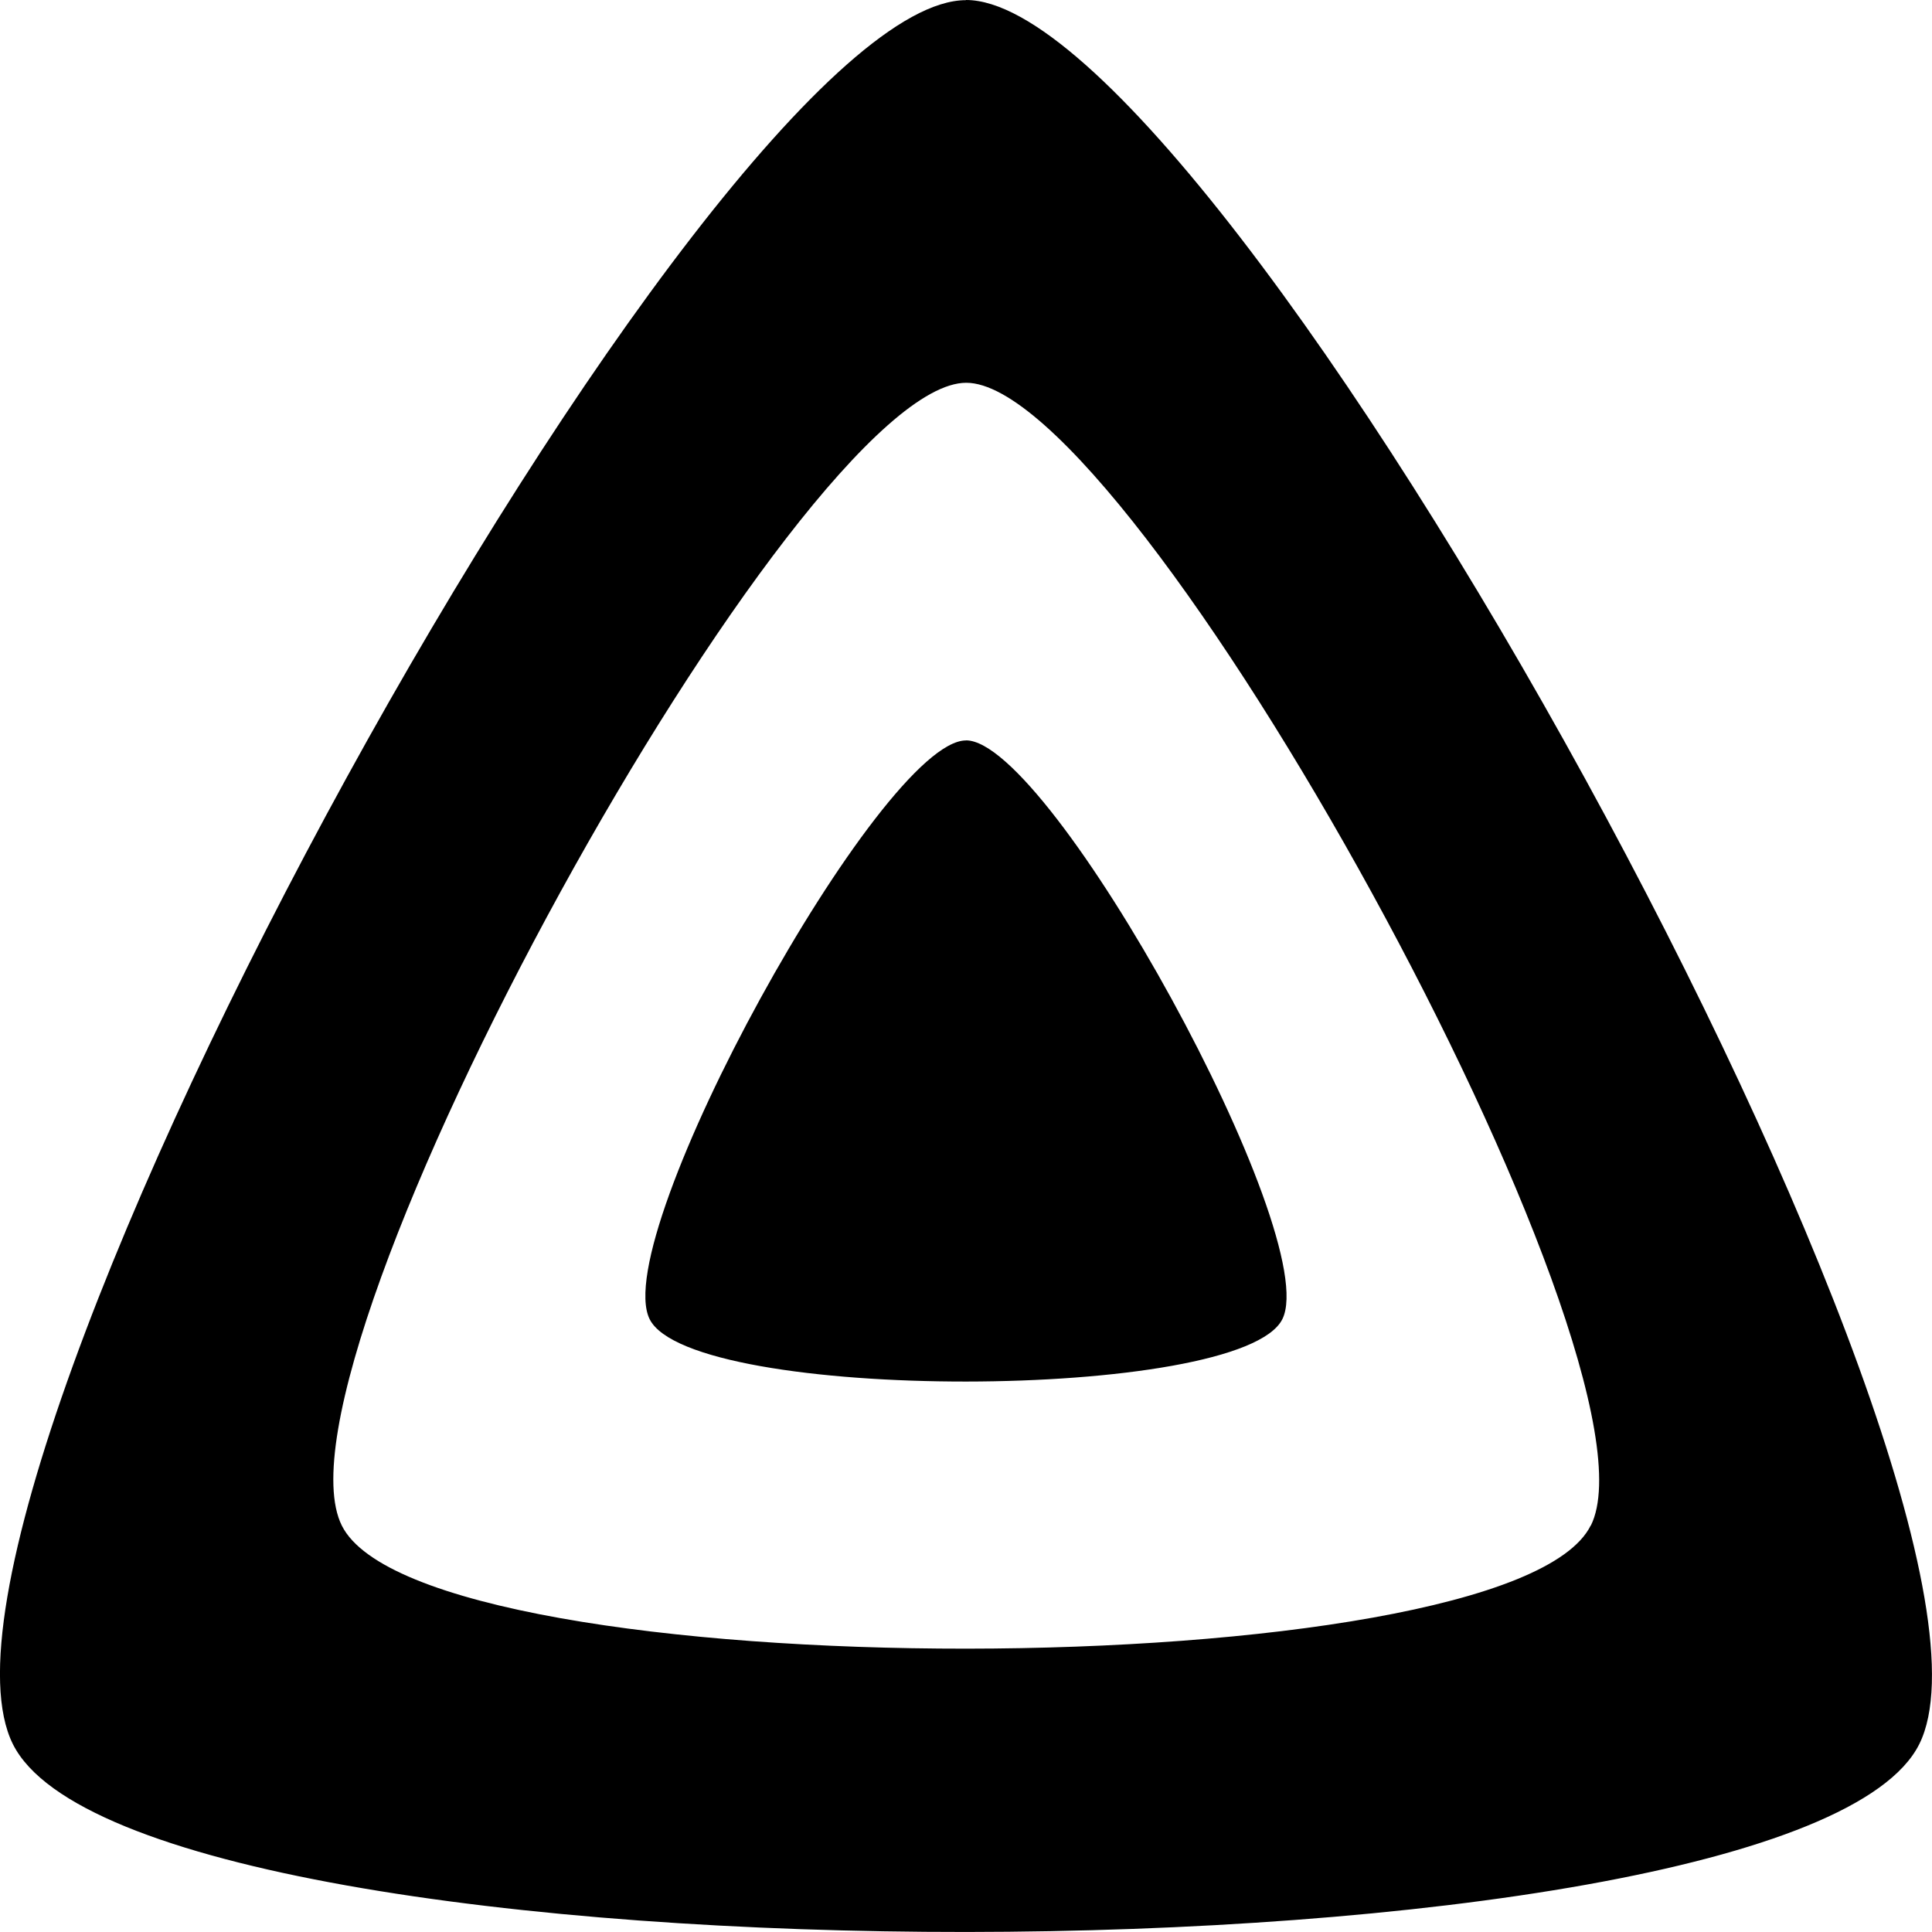
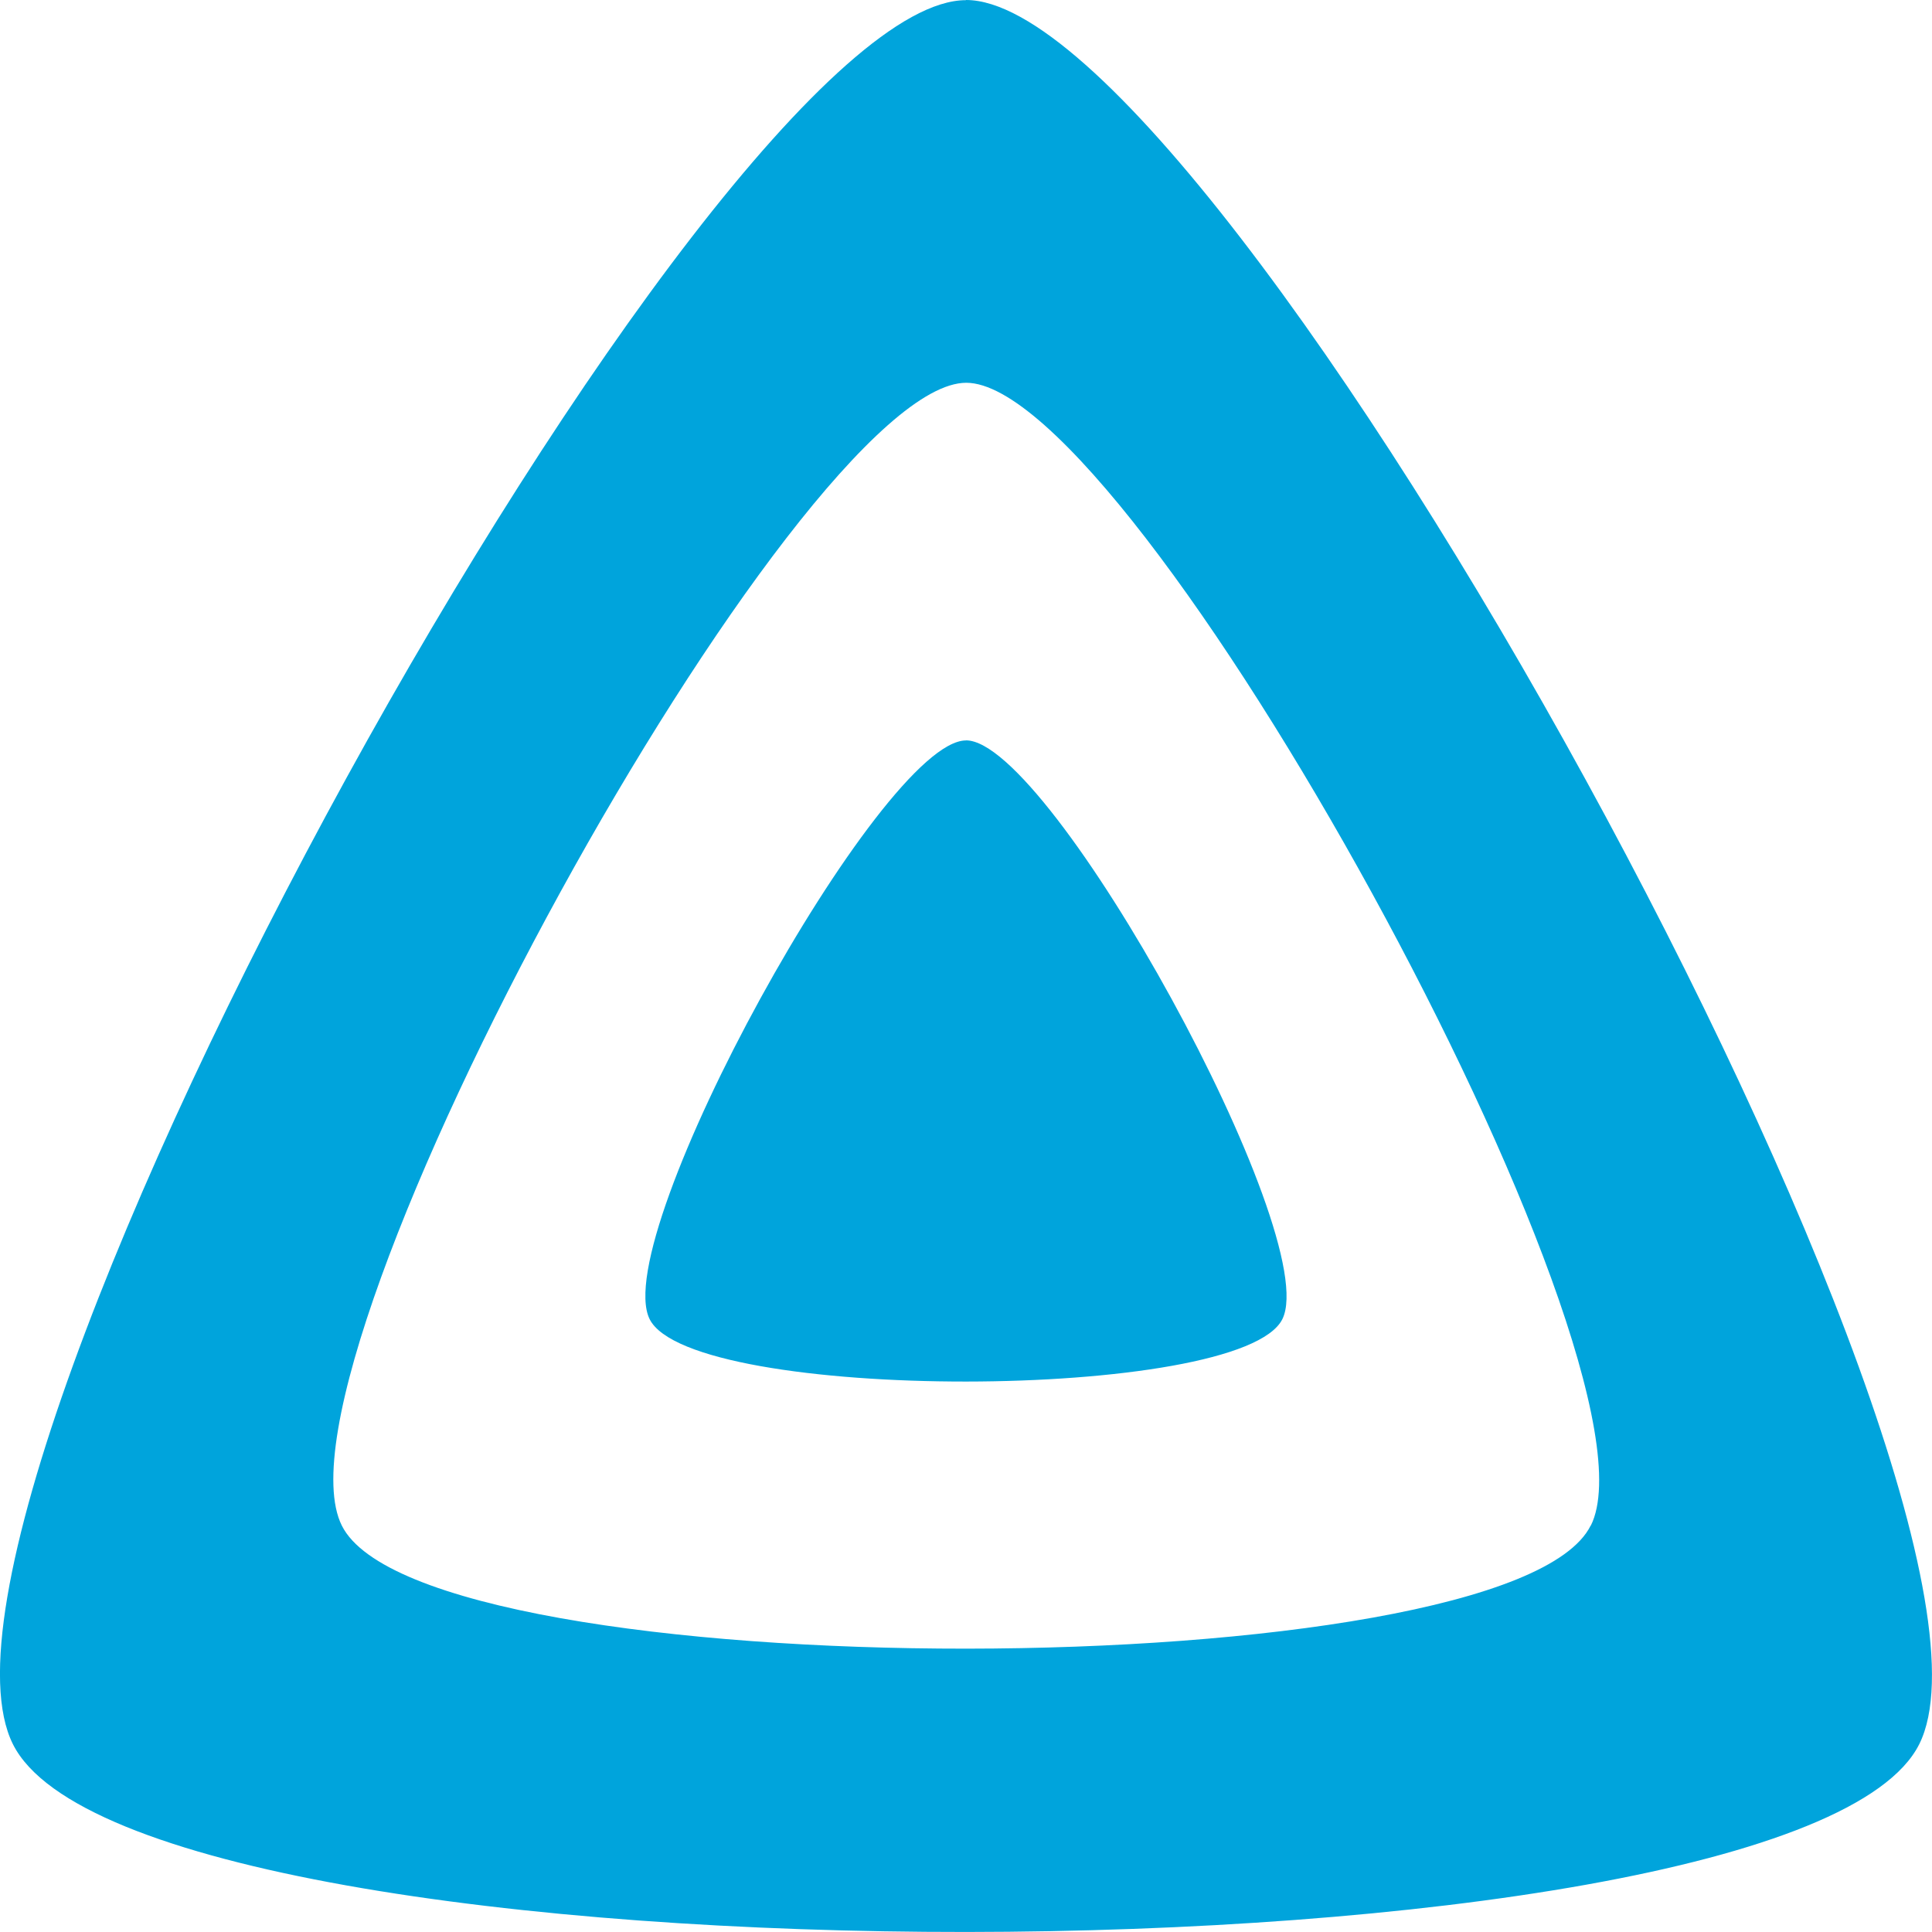
<svg xmlns="http://www.w3.org/2000/svg" role="img" viewBox="0 0 24 24">
-   <path d="M12 .002C8.826.002-1.398 18.537.16 21.666c1.56 3.129 22.14 3.094 23.682 0C25.384 18.573 15.177 0 12 0zm7.76 18.949c-1.008 2.028-14.493 2.05-15.514 0C3.224 16.9 9.92 4.755 12.003 4.755c2.081 0 8.77 12.166 7.759 14.196zM12 9.198c-1.054 0-4.446 6.15-3.93 7.189.518 1.04 7.348 1.027 7.86 0 .511-1.027-2.874-7.19-3.93-7.19z" />
+   <path fill="#00A4DC" d="M12 .002C8.826.002-1.398 18.537.16 21.666c1.56 3.129 22.14 3.094 23.682 0C25.384 18.573 15.177 0 12 0zm7.76 18.949c-1.008 2.028-14.493 2.05-15.514 0C3.224 16.9 9.92 4.755 12.003 4.755c2.081 0 8.77 12.166 7.759 14.196zM12 9.198c-1.054 0-4.446 6.15-3.93 7.189.518 1.04 7.348 1.027 7.86 0 .511-1.027-2.874-7.19-3.93-7.19z" />
</svg>
